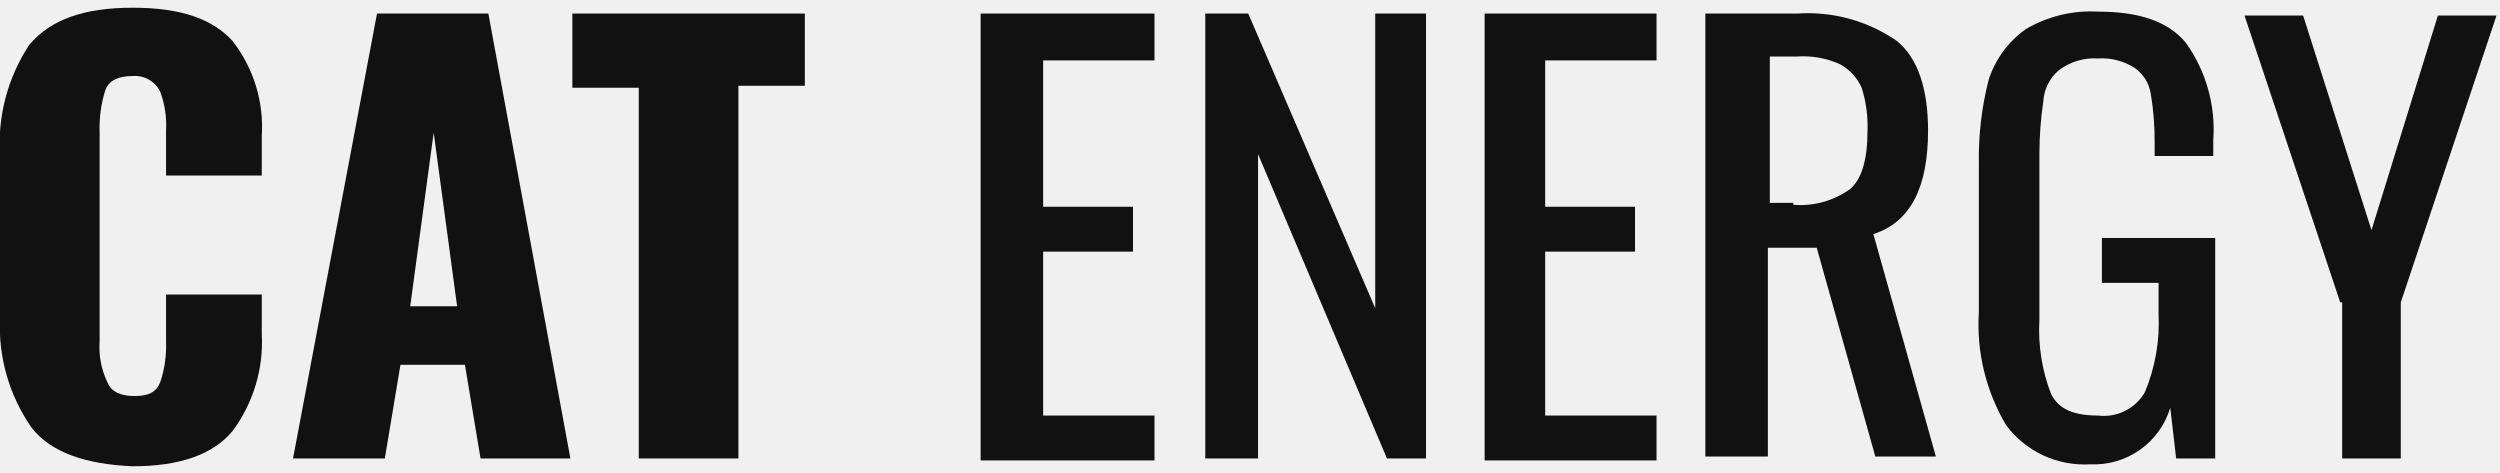
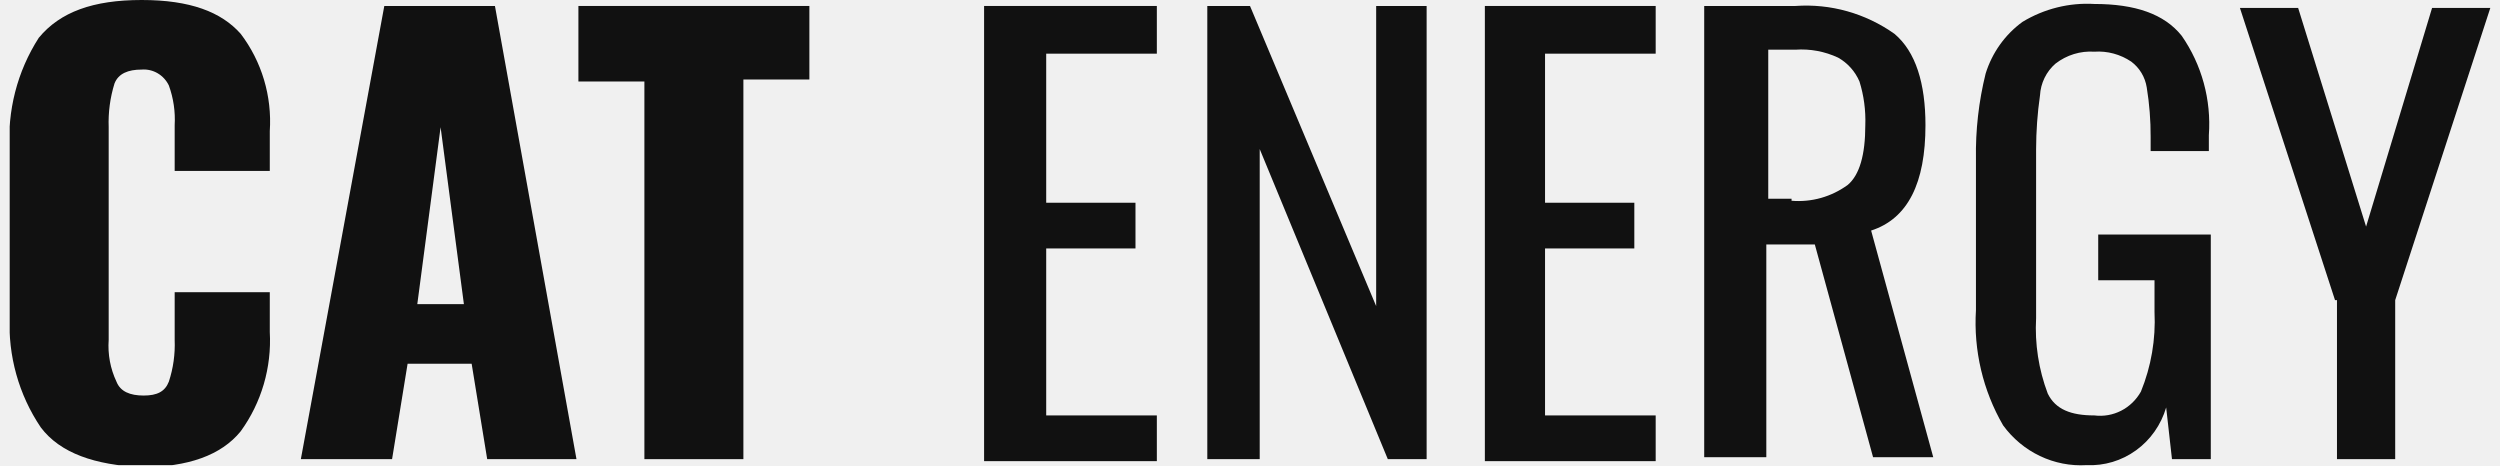
- <svg xmlns="http://www.w3.org/2000/svg" width="143" height="27" viewBox="0 0 143 27" fill="none">
-   <path d="M1.788 24.438C0.523 22.607 -0.106 20.411 2.82917e-05 18.188V8.924C-0.153 6.677 0.436 4.442 1.676 2.562C2.905 1.111 4.805 0.441 7.598 0.441C10.392 0.441 12.179 1.111 13.297 2.339C14.51 3.894 15.107 5.841 14.973 7.808V10.04H9.498V7.473C9.542 6.714 9.428 5.954 9.162 5.241C9.021 4.953 8.796 4.714 8.517 4.555C8.238 4.396 7.918 4.324 7.598 4.348C6.816 4.348 6.257 4.571 6.034 5.129C5.781 5.922 5.668 6.753 5.699 7.585V19.527C5.64 20.334 5.794 21.142 6.146 21.871C6.369 22.429 6.928 22.653 7.71 22.653C8.492 22.653 8.939 22.429 9.162 21.871C9.417 21.117 9.53 20.323 9.498 19.527V16.849H14.973V19.081C15.086 21.08 14.493 23.055 13.297 24.662C12.179 26.001 10.28 26.671 7.598 26.671C4.916 26.559 2.905 25.889 1.788 24.438Z" fill="#111111" />
-   <path d="M21.565 0.776H27.934L32.627 26.224H27.487L26.593 20.867H22.906L22.012 26.224H16.761L21.565 0.776ZM26.147 17.518L24.806 7.585L23.465 17.518H26.147Z" fill="#111111" />
-   <path d="M36.538 5.018H32.739V0.776H46.036V4.906H42.237V26.224H36.538V5.018Z" fill="#111111" />
-   <path d="M56.204 0.776H66.037V3.455H59.668V11.826H64.808V14.393H59.668V23.769H66.037V26.336H56.092V0.776H56.204Z" fill="#111111" />
-   <path d="M68.942 0.776H71.4L78.663 17.63V0.776H81.568V26.224H79.334L71.959 8.813V26.224H68.942V0.776Z" fill="#111111" />
-   <path d="M84.921 0.776H94.753V3.455H88.384V11.826H93.524V14.393H88.384V23.769H94.753V26.336H84.921V0.776Z" fill="#111111" />
-   <path d="M97.659 0.776H102.798C104.82 0.637 106.83 1.188 108.497 2.339C109.726 3.343 110.285 5.129 110.285 7.473C110.285 10.71 109.279 12.719 107.156 13.389L110.732 26.113H107.268L103.916 14.17H101.122V26.113H97.547V0.776H97.659ZM102.575 11.714C103.727 11.809 104.875 11.493 105.815 10.821C106.486 10.263 106.821 9.147 106.821 7.473C106.852 6.641 106.739 5.81 106.486 5.017C106.234 4.448 105.802 3.978 105.257 3.678C104.487 3.328 103.642 3.174 102.798 3.232H101.234V11.603H102.575V11.714Z" fill="#111111" />
-   <path d="M114.754 24.327C113.593 22.375 113.048 20.119 113.19 17.853V9.371C113.162 7.753 113.35 6.139 113.749 4.571C114.123 3.4 114.868 2.381 115.872 1.669C117.119 0.932 118.559 0.582 120.006 0.665C122.353 0.665 124.029 1.223 125.034 2.451C126.191 4.072 126.744 6.046 126.599 8.031V8.924H123.246V8.143C123.251 7.208 123.177 6.275 123.023 5.353C122.929 4.77 122.607 4.248 122.129 3.902C121.501 3.49 120.756 3.294 120.006 3.344C119.205 3.292 118.412 3.53 117.771 4.013C117.508 4.234 117.294 4.507 117.14 4.814C116.986 5.121 116.897 5.456 116.877 5.799C116.73 6.797 116.655 7.804 116.654 8.813V18.3C116.572 19.745 116.8 21.191 117.324 22.541C117.771 23.434 118.665 23.769 120.006 23.769C120.535 23.835 121.073 23.743 121.55 23.504C122.027 23.266 122.423 22.892 122.688 22.43C123.278 21.018 123.545 19.493 123.47 17.965V16.179H120.229V13.612H126.71V26.224H124.476L124.14 23.322C123.847 24.295 123.237 25.142 122.407 25.728C121.577 26.315 120.575 26.607 119.559 26.559C118.636 26.613 117.714 26.438 116.875 26.048C116.036 25.659 115.308 25.067 114.754 24.327Z" fill="#111111" />
-   <path d="M133.861 17.295L128.386 0.888H131.738L135.649 13.165L139.448 0.888H142.8L137.325 17.295V26.224H133.973V17.295H133.861Z" fill="#111111" />
+ <svg xmlns="http://www.w3.org/2000/svg" width="129" height="24" viewBox="0 0 129 24" fill="none">
+   <g clip-path="url(#clip0_88752_265)">
+     <path d="M2.103 22.051C0.968 20.368 0.405 18.35 0.5 16.308V7.795C0.363 5.73 0.89 3.677 2.002 1.949C3.104 0.615 4.807 0 7.311 0C9.815 0 11.417 0.615 12.419 1.744C13.506 3.173 14.041 4.962 13.921 6.769V8.821H9.013V6.462C9.053 5.764 8.951 5.065 8.713 4.41C8.586 4.146 8.384 3.926 8.134 3.78C7.885 3.634 7.598 3.568 7.311 3.59C6.61 3.59 6.109 3.795 5.908 4.308C5.682 5.036 5.58 5.8 5.608 6.564V17.538C5.555 18.28 5.693 19.023 6.009 19.692C6.209 20.205 6.71 20.41 7.411 20.41C8.112 20.41 8.513 20.205 8.713 19.692C8.941 18.999 9.042 18.269 9.013 17.538V15.077H13.921V17.128C14.023 18.965 13.491 20.78 12.419 22.256C11.417 23.487 9.714 24.103 7.311 24.103C4.907 24 3.104 23.385 2.103 22.051Z" fill="#111111" />
+     <path d="M19.83 0.308H25.539L29.746 23.692H25.139L24.337 18.769H21.032L20.231 23.692H15.524L19.83 0.308ZM23.937 15.692L22.735 6.564L21.533 15.692H23.937Z" fill="#111111" />
+     <path d="M33.251 4.205H29.846V0.308H41.764V4.102H38.359V23.692H33.251V4.205Z" fill="#111111" />
+     <path d="M50.879 0.308H59.693V2.769H53.984V10.461H58.591V12.82H53.984V21.436H59.693V23.795H50.779V0.308H50.879Z" fill="#111111" />
+     <path d="M62.297 0.308H64.5L71.01 15.795V0.308H73.614V23.692H71.611L65.001 7.692V23.692H62.297V0.308Z" fill="#111111" />
+     <path d="M76.619 0.308H85.433V2.769H79.724V10.461H84.331V12.82H79.724V21.436H85.433V23.795H76.619V0.308Z" fill="#111111" />
+     <path d="M88.037 0.308H92.644C94.456 0.179 96.257 0.686 97.752 1.744C98.854 2.667 99.354 4.308 99.354 6.461C99.354 9.436 98.453 11.282 96.55 11.897L99.755 23.59H96.65L93.645 12.615H91.142V23.59H87.937V0.308H88.037ZM92.444 10.359C93.476 10.446 94.505 10.155 95.348 9.538C95.949 9.026 96.25 8 96.25 6.461C96.277 5.697 96.176 4.934 95.949 4.205C95.724 3.682 95.337 3.25 94.847 2.974C94.158 2.652 93.4 2.511 92.644 2.564H91.242V10.256H92.444V10.359Z" fill="#111111" />
+     <path d="M103.361 21.949C102.32 20.155 101.831 18.082 101.959 16V8.205C101.934 6.719 102.102 5.236 102.459 3.795C102.794 2.718 103.462 1.782 104.362 1.128C105.481 0.45 106.771 0.129 108.068 0.205C110.171 0.205 111.674 0.718 112.575 1.846C113.612 3.336 114.108 5.15 113.977 6.974V7.795H110.973V7.077C110.977 6.218 110.91 5.36 110.772 4.513C110.688 3.977 110.4 3.498 109.971 3.179C109.408 2.801 108.74 2.621 108.068 2.667C107.35 2.619 106.639 2.838 106.065 3.282C105.829 3.485 105.637 3.736 105.499 4.018C105.361 4.3 105.281 4.608 105.264 4.923C105.132 5.84 105.065 6.765 105.063 7.692V16.41C104.99 17.738 105.194 19.067 105.664 20.308C106.065 21.128 106.866 21.436 108.068 21.436C108.543 21.496 109.024 21.412 109.452 21.193C109.88 20.974 110.234 20.63 110.472 20.205C111.001 18.908 111.241 17.506 111.173 16.102V14.461H108.268V12.102H114.077V23.692H112.074L111.774 21.026C111.511 21.919 110.965 22.698 110.22 23.236C109.476 23.775 108.578 24.044 107.667 24C106.84 24.05 106.013 23.889 105.261 23.53C104.51 23.172 103.857 22.629 103.361 21.949Z" fill="#111111" />
+     <path d="M120.487 15.487L115.58 0.41H118.584L122.09 11.692L125.495 0.41H128.5L123.592 15.487V23.692H120.588V15.487H120.487Z" fill="#111111" />
+   </g>
+   <defs>
+     <clipPath id="clip0_88752_265">
+       <rect width="128" height="24" fill="white" transform="translate(0.5)" />
+     </clipPath>
+   </defs>
</svg>
